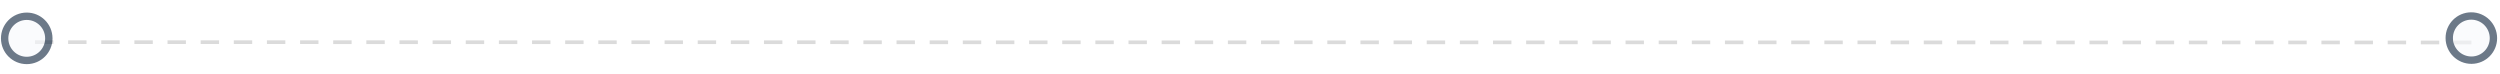
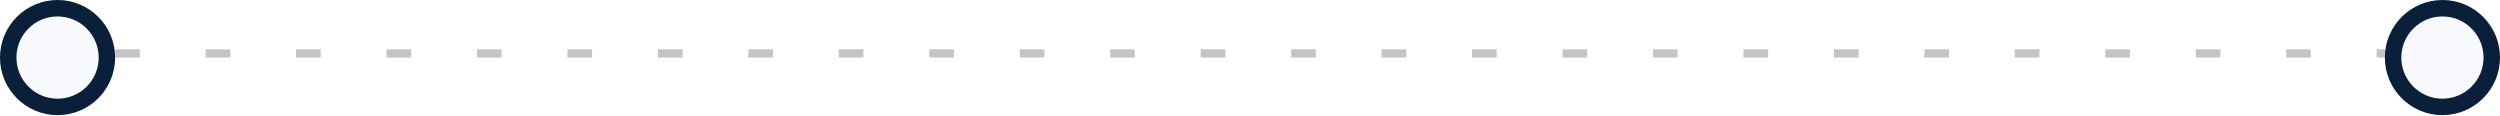
- <svg xmlns="http://www.w3.org/2000/svg" width="679" height="20" viewBox="0 0 679 20" fill="none">
-   <line y1="-0.5" x2="661.732" y2="-0.5" transform="matrix(1 0.000128807 1.62373e-05 1 9.4989 11.9497)" stroke="#DBDBDB" stroke-dasharray="5 4" />
-   <path opacity="0.6" d="M13.261 10.392C13.276 13.707 10.601 16.405 7.287 16.419C3.974 16.433 1.276 13.757 1.262 10.443C1.247 7.128 3.922 4.43 7.236 4.416C10.549 4.402 13.247 7.078 13.261 10.392Z" fill="#F7F9FC" stroke="#0A1F39" stroke-width="2" />
-   <path opacity="0.6" d="M677.217 10.327C677.24 13.642 674.571 16.335 671.258 16.344C667.944 16.353 665.24 13.673 665.217 10.359C665.194 7.044 667.863 4.351 671.176 4.342C674.49 4.333 677.194 7.013 677.217 10.327Z" fill="#F7F9FC" stroke="#0A1F39" stroke-width="2" />
+ <svg xmlns="http://www.w3.org/2000/svg" viewBox="0 0 304 14" fill="none">
+   <line x1="14" y1="6.5" x2="291" y2="6.5" stroke="#C4C4C4" stroke-dasharray="3 8" />
+   <circle id="c1" cx="7" cy="7" r="6" fill="#F7F9FC" stroke="#0A1F39" stroke-width="2" />
+   <circle id="c2" cx="297" cy="7" r="6" fill="#F7F9FC" stroke="#0A1F39" stroke-width="2" />
</svg>
